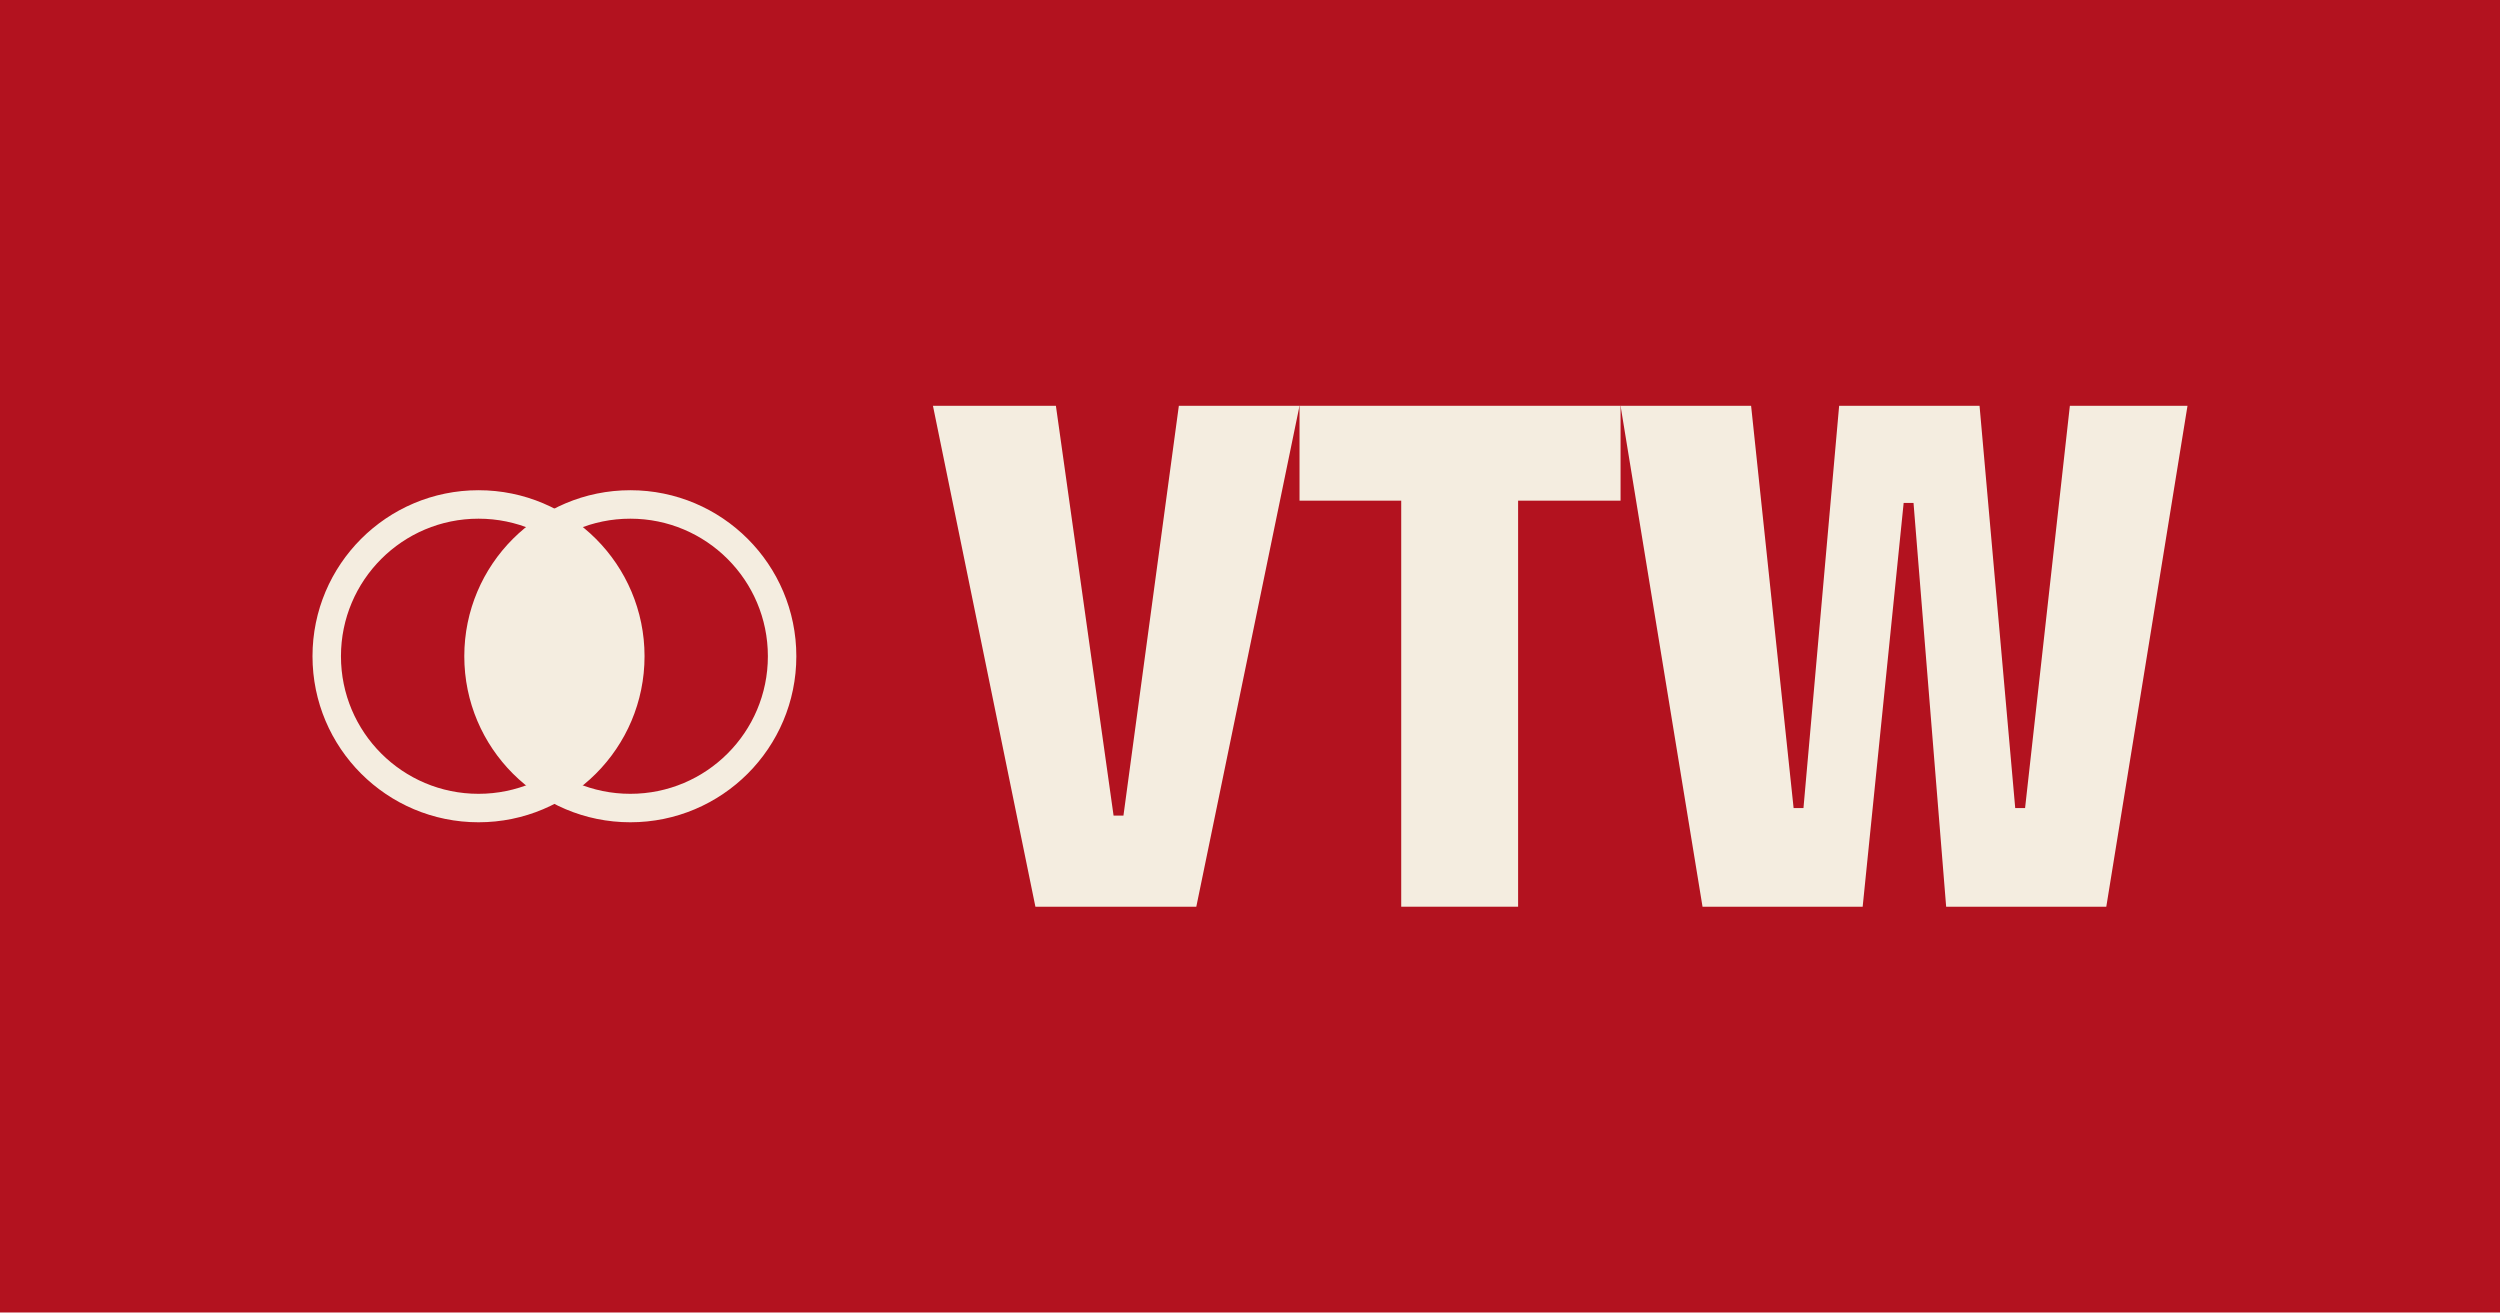
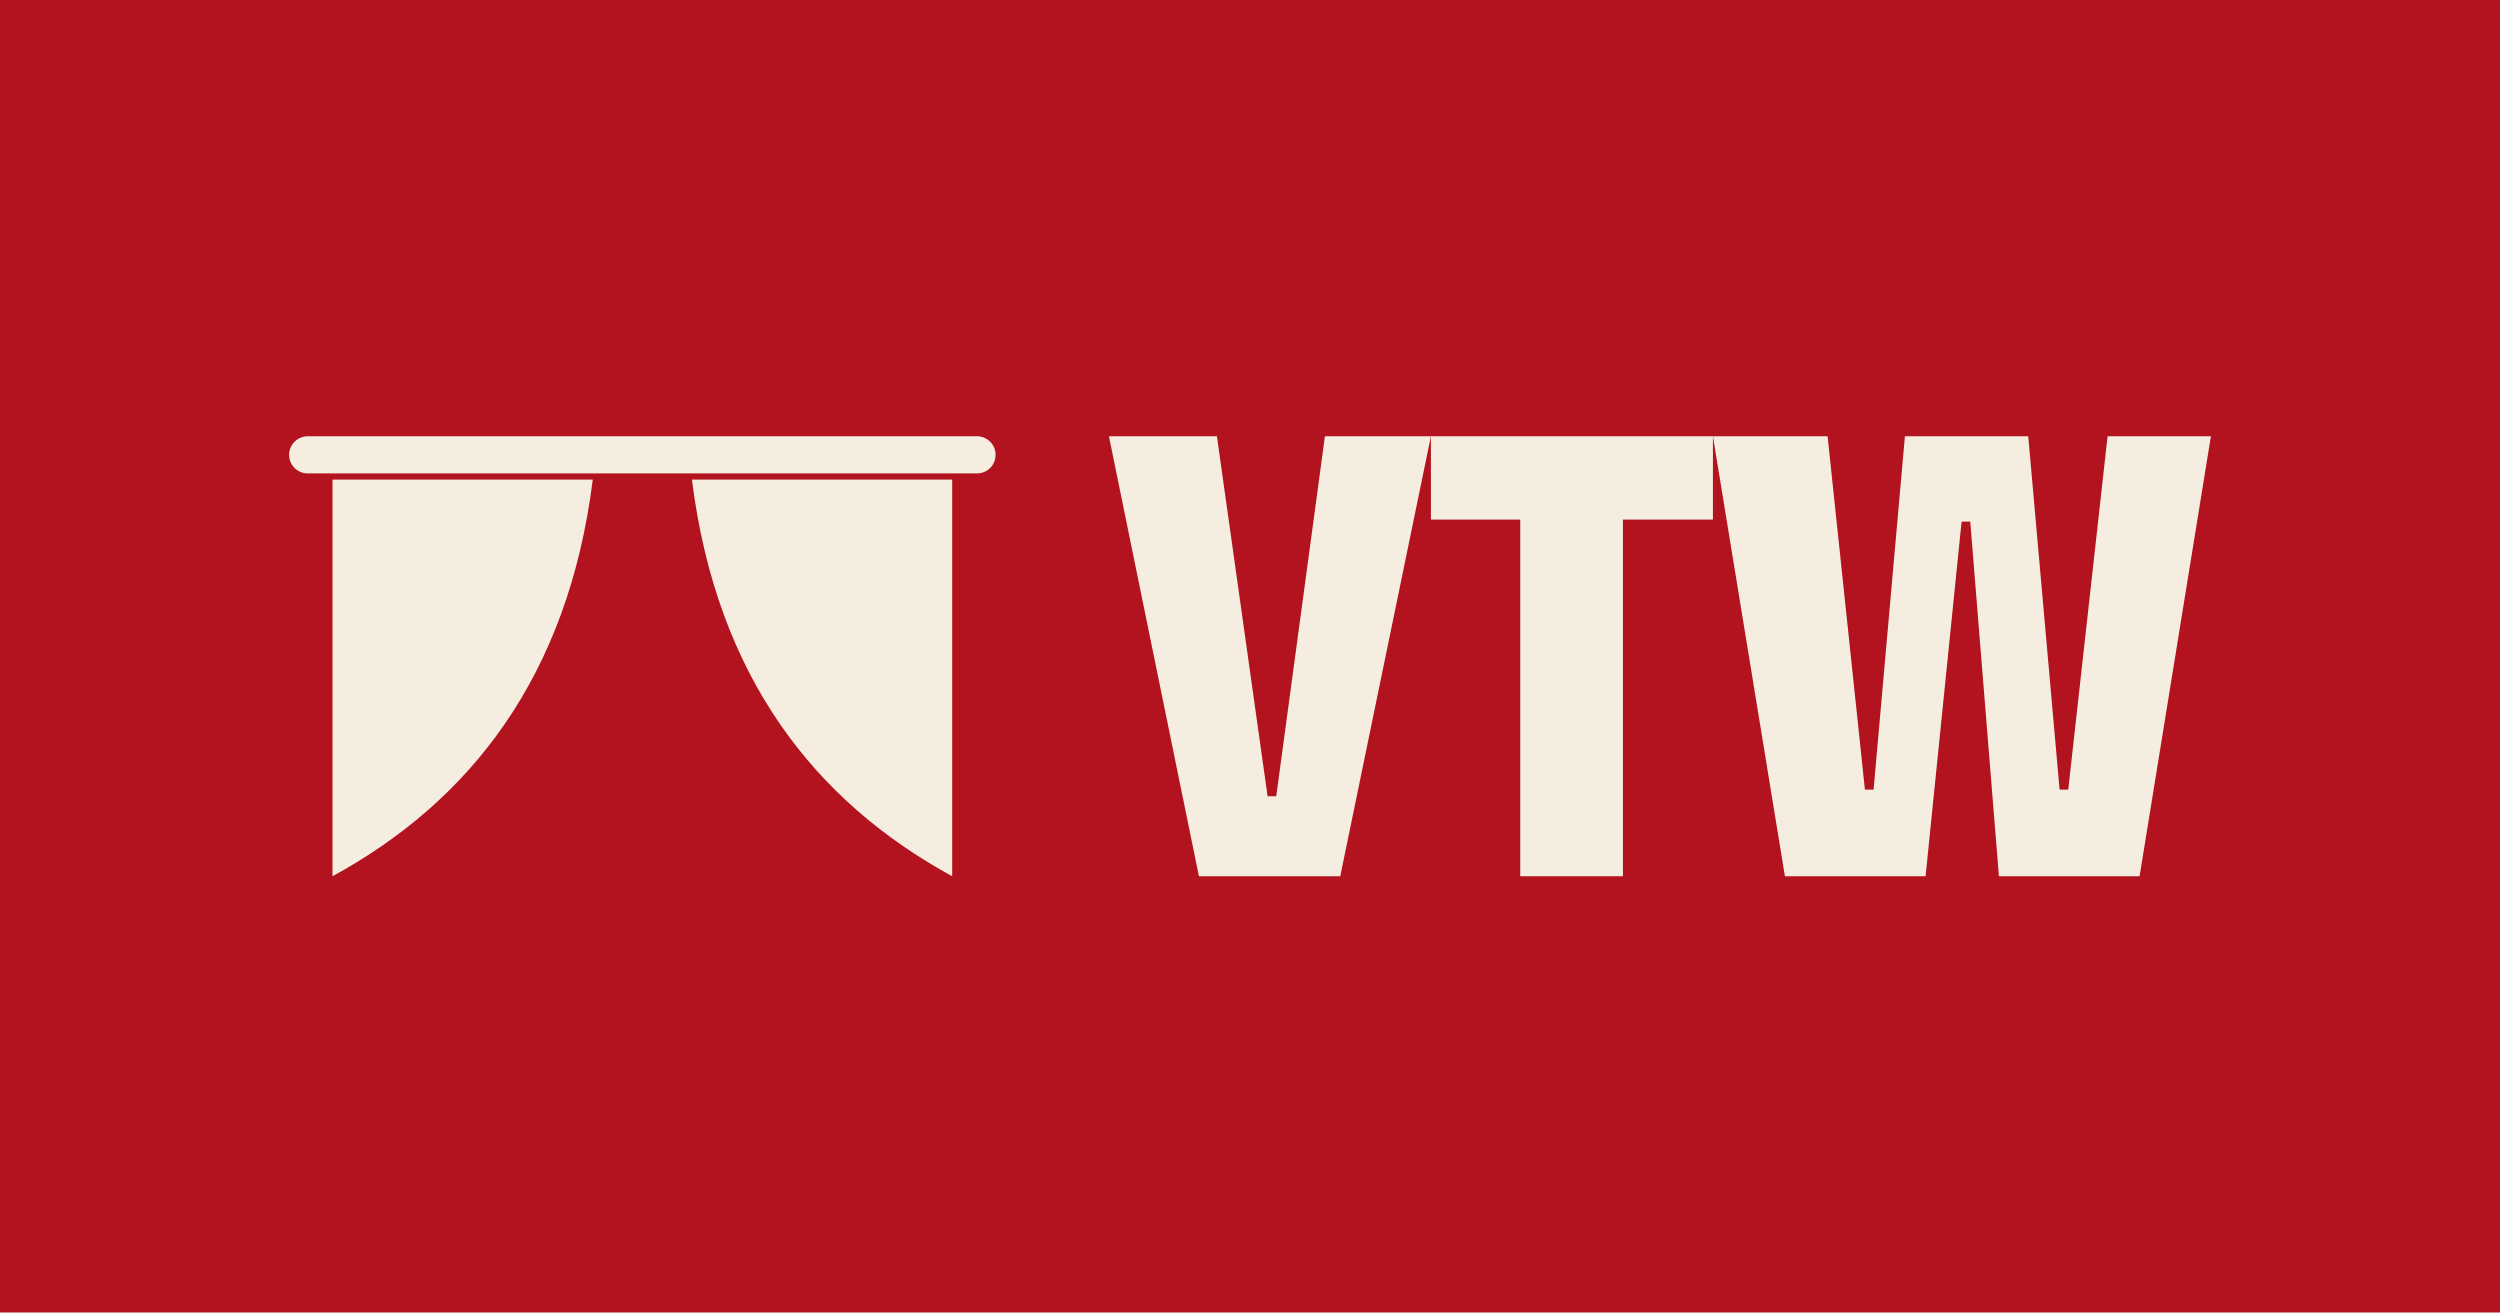
<svg xmlns="http://www.w3.org/2000/svg" viewBox="0 0 1200 630">
-   <rect width="1200" height="630" fill="#b3121f" />
-   <g transform="translate(150.0,194.7814) scale(0.3642987) translate(0,-40)">
-     <g transform="translate(0,0.0) scale(1)">
-       <defs>
-         <clipPath id="o">
-           <circle cx="218.75" cy="370" r="200" />
-         </clipPath>
-       </defs>
-       <circle cx="218.75" cy="370" r="200" fill="none" stroke="#f4ede0" stroke-width="37.5" />
-       <circle cx="418.75" cy="370" r="200" fill="none" stroke="#f4ede0" stroke-width="37.5" />
-       <circle cx="418.75" cy="370" r="200" fill="#f4ede0" clip-path="url(#o)" />
+   <rect x="0" y="0" width="1200" height="630" fill="#b3121f" />
+   <g transform="translate(138.77,209.40) scale(0.32)">
+     <g transform="translate(-65.07,-27.89) scale(18.59155)">
+       <path d="M5 3H59" fill="none" stroke="#f4ede0" stroke-width="3" stroke-linecap="round" />
+       <path d="M7 5H28C26 21 18 31 7 37Z M57 5H36C38 21 46 31 57 37Z" fill="#f4ede0" />
    </g>
-     <path transform="translate(808.5,700) scale(1,-1)" d="M144 0 9 660H171L247 120H260L333 660H492L356 0Z" fill="#f4ede0" />
-     <path transform="translate(1292.5,700) scale(1,-1)" d="M142 0V660H296V0ZM8 535V660H431V535Z" fill="#f4ede0" />
-     <path transform="translate(1713.5,700) scale(1,-1)" d="M118 0 10 660H182L238 130H251L298 660H483L530 130H543L602 660H757L650 0H439L396 532H383L329 0Z" fill="#f4ede0" />
+     <g transform="translate(1220.72,660.00) scale(1,-1)" fill="#f4ede0">
+       <path d="M144 0 9 660H171L247 120H260L333 660H492L356 0Z" />
+       <path transform="translate(484,0)" d="M142 0V660H296V0ZM8 535V660H431V535Z" />
+       <path transform="translate(905,0)" d="M118 0 10 660H182L238 130H251L298 660H483L530 130H543L602 660H757L650 0H439L396 532H383L329 0Z" />
+     </g>
  </g>
</svg>
